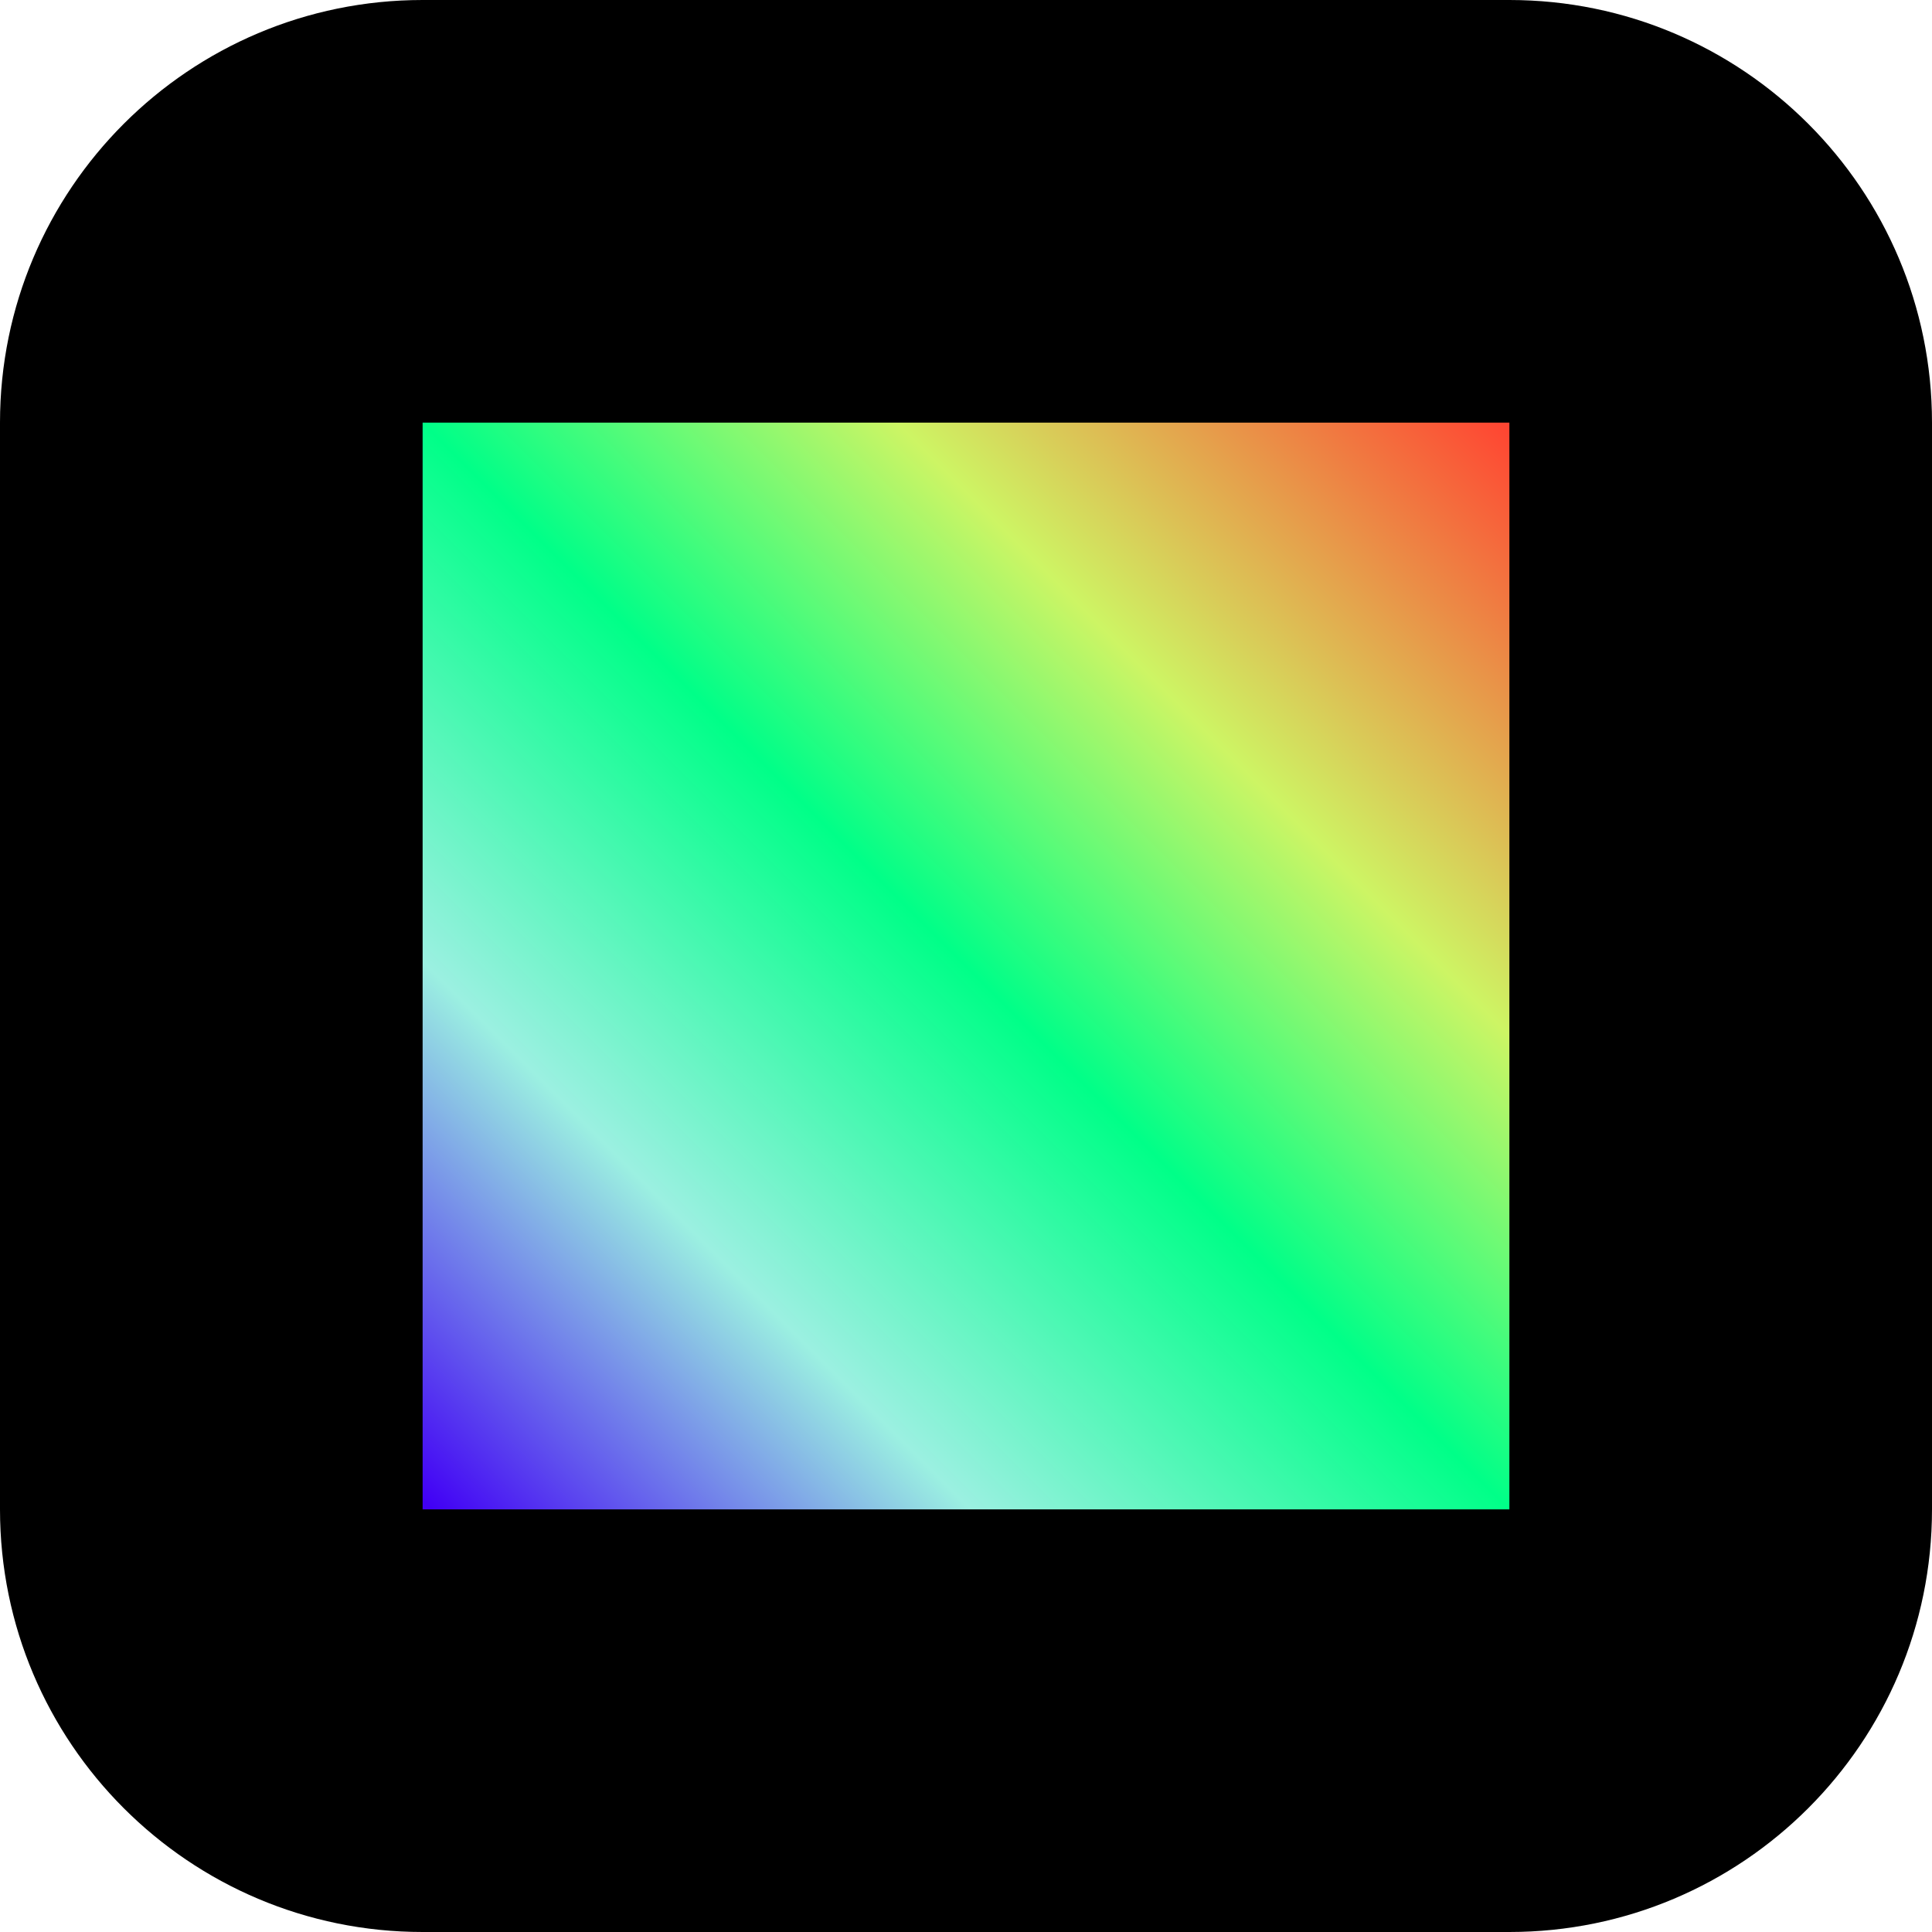
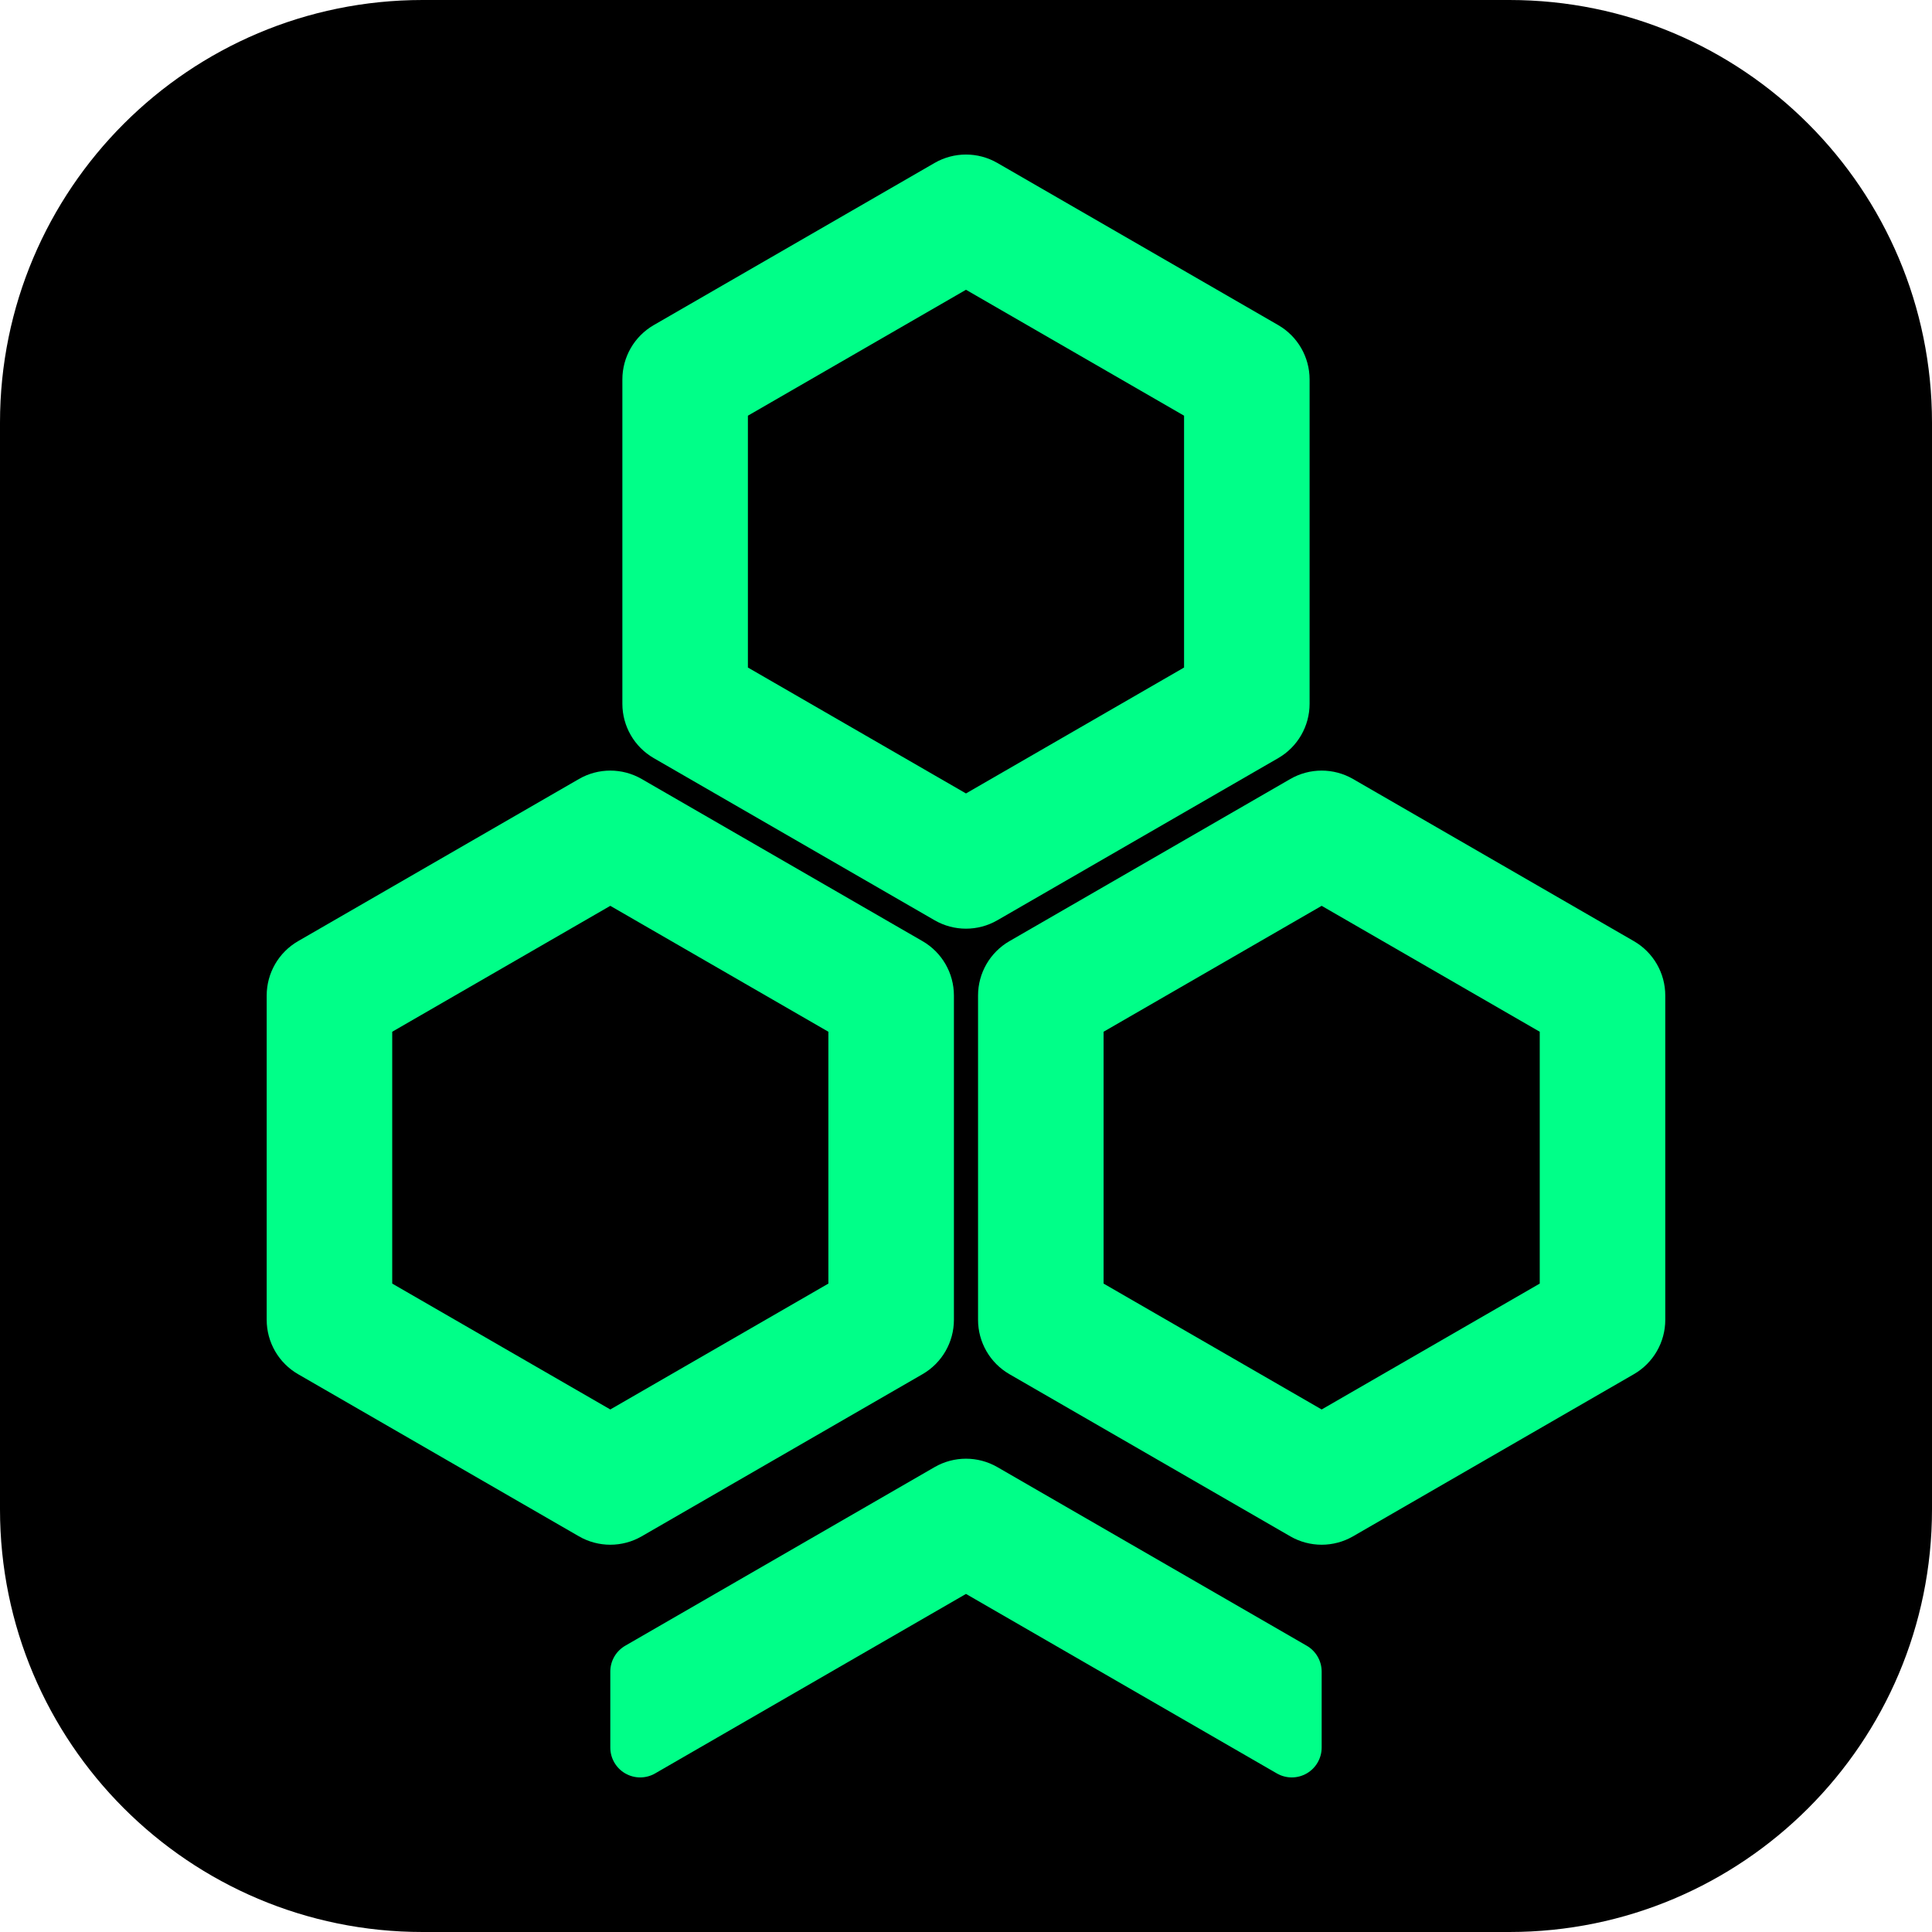
- <svg xmlns="http://www.w3.org/2000/svg" viewBox="0 0 64 64">
-   <defs>
-     <linearGradient id="cd" x1="0" y1="1" x2="1" y2="0">
-       <stop offset="0" stop-color="#4100f5" />
-       <stop offset="0.25" stop-color="#9bf0e1" />
-       <stop offset="0.5" stop-color="#00ff88" />
-       <stop offset="0.72" stop-color="#cdf564" />
-       <stop offset="1" stop-color="#ff4632" />
-     </linearGradient>
-   </defs>
-   <rect width="64" height="64" rx="14" fill="#000" />
-   <rect x="14" y="14" width="36" height="36" fill="url(#cd)" />
+ <svg xmlns="http://www.w3.org/2000/svg" viewBox="-76.48 -44.32 554.05 554.05">
+   <rect x="-76.48" y="-44.32" width="554.05" height="554.05" rx="121.2" fill="#000000" />
+   <path fill="#00ff88" fill-rule="evenodd" d="M191.54 2.41A18 18 0 0 1 209.54 2.41L290.08 48.91A18 18 0 0 1 299.08 64.5L299.08 157.5A18 18 0 0 1 290.08 173.09L209.54 219.59A18 18 0 0 1 191.54 219.59L111 173.09A18 18 0 0 1 102 157.5L102 64.5A18 18 0 0 1 111 48.91ZM200.54 38.78L263.08 74.89L263.08 147.11L200.54 183.22L138 147.11L138 74.89ZM89.54 179.08A18 18 0 0 1 107.54 179.08L188.08 225.58A18 18 0 0 1 197.08 241.17L197.08 334.17A18 18 0 0 1 188.08 349.76L107.54 396.26A18 18 0 0 1 89.54 396.26L9 349.76A18 18 0 0 1 0 334.17L0 241.17A18 18 0 0 1 9 225.58ZM98.54 215.45L161.08 251.56L161.08 323.78L98.54 359.88L36 323.78L36 251.56ZM293.54 179.08A18 18 0 0 1 311.54 179.08L392.08 225.58A18 18 0 0 1 401.08 241.17L401.08 334.17A18 18 0 0 1 392.08 349.76L311.54 396.26A18 18 0 0 1 293.54 396.26L213 349.76A18 18 0 0 1 204 334.17L204 241.17A18 18 0 0 1 213 225.58ZM302.54 215.45L365.08 251.56L365.08 323.78L302.54 359.88L240 323.78L240 251.56ZM98.54 456.83L98.54 435.05A8.57 8.57 0 0 1 102.83 427.63L191.54 376.41A18 18 0 0 1 209.54 376.41L298.25 427.63A8.57 8.57 0 0 1 302.54 435.05L302.54 456.83A8.57 8.57 0 0 1 289.68 464.25L200.54 412.78L111.4 464.25A8.57 8.57 0 0 1 98.54 456.83Z" />
</svg>
